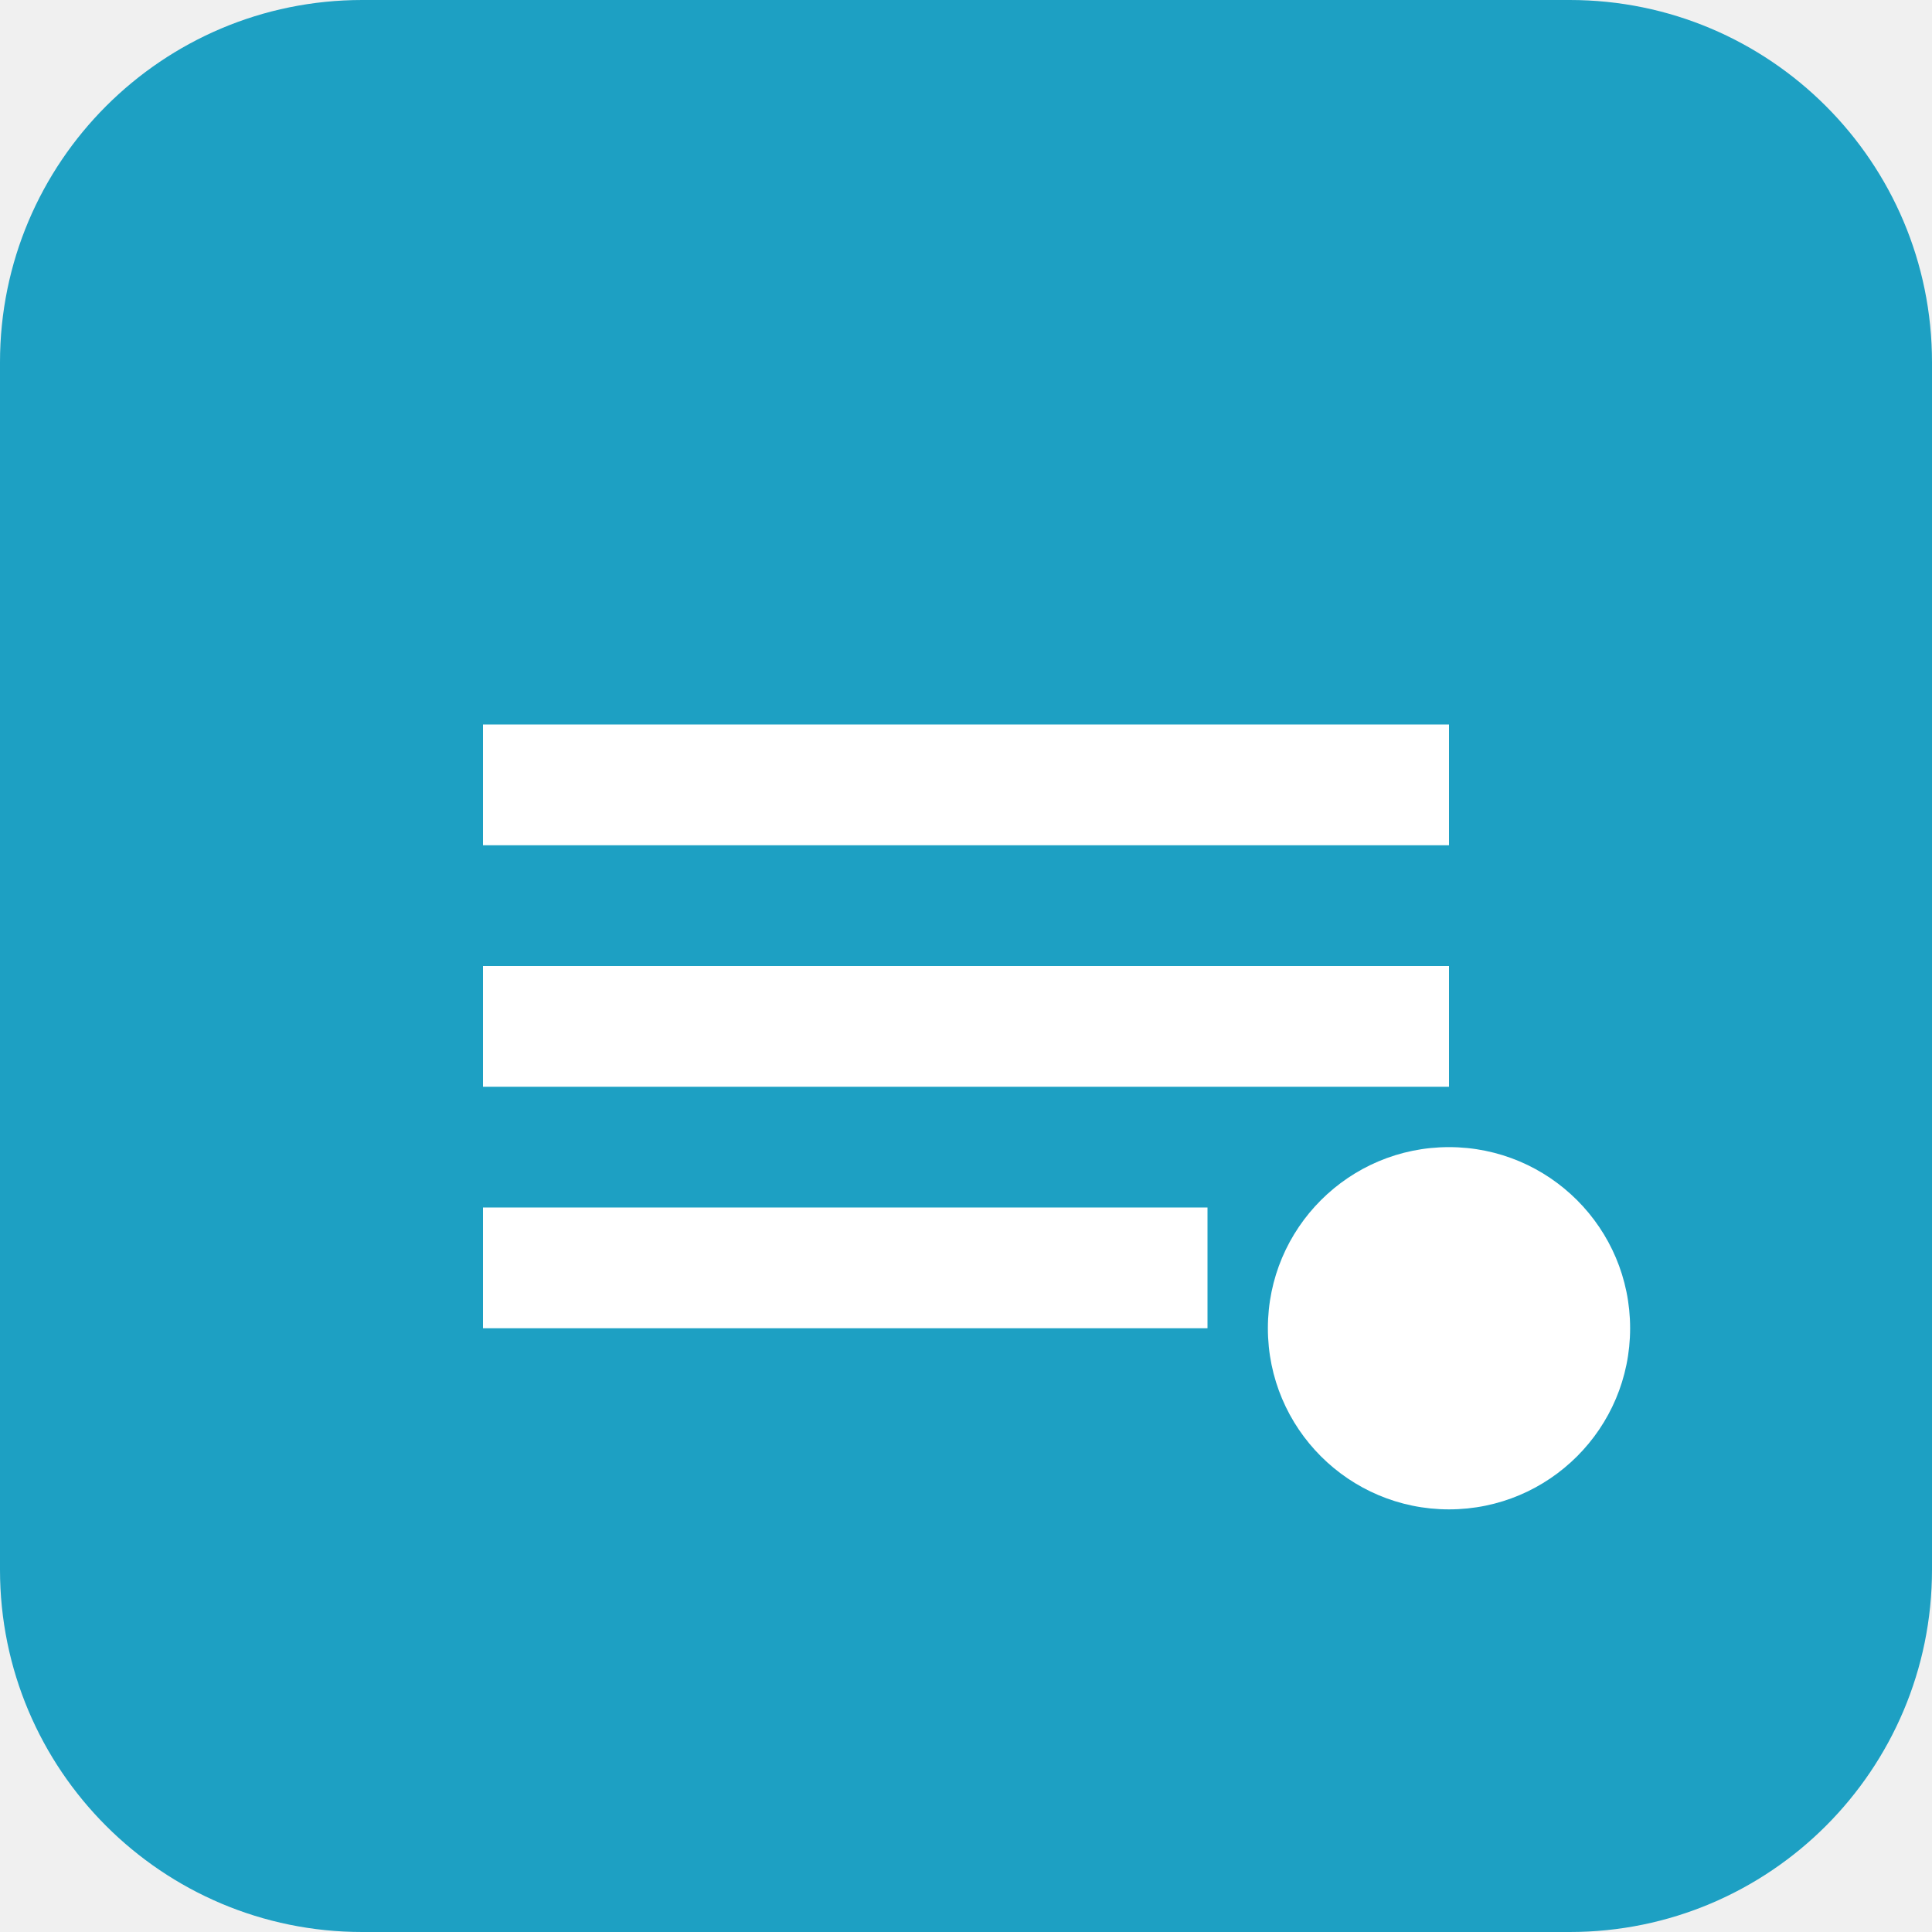
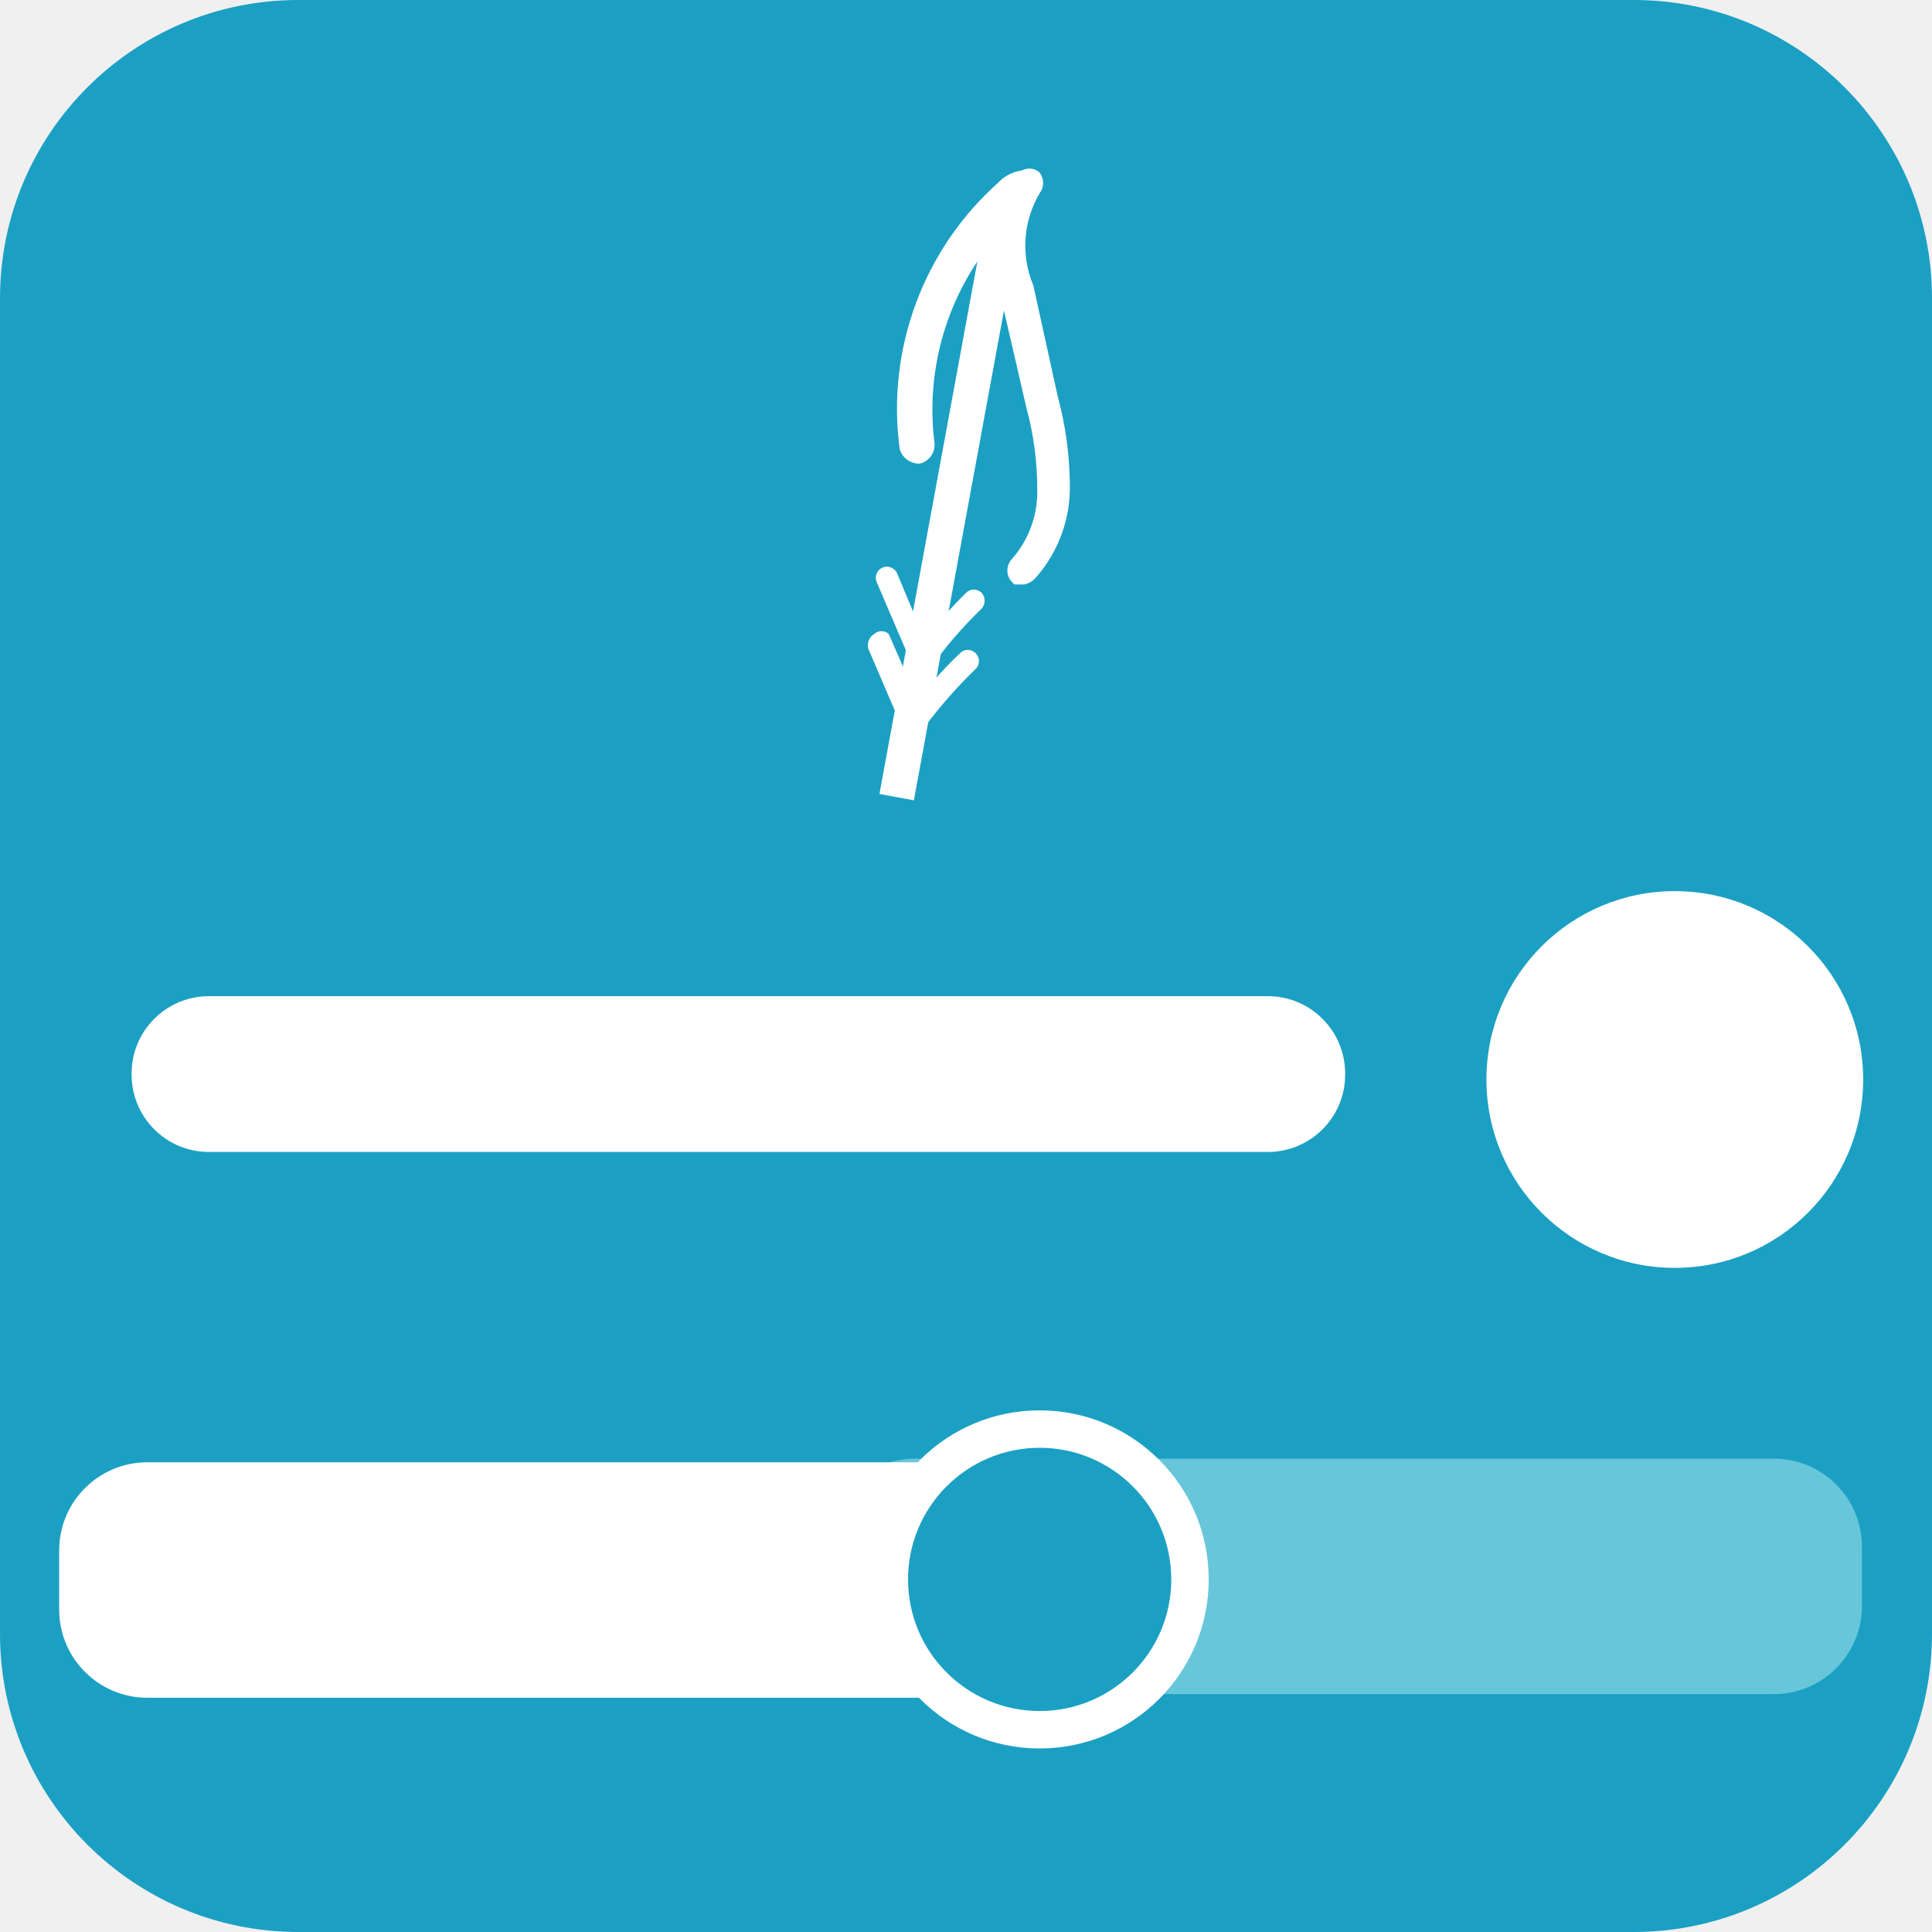
- <svg xmlns="http://www.w3.org/2000/svg" width="16" height="16" viewBox="0 0 16 16">
-   <rect width="16" height="16" rx="3" fill="#1da0c3" />
-   <path d="M4 6h8v1H4V6zm0 2h8v1H4V8zm0 2h6v1H4v-1z" fill="white" />
-   <circle cx="12" cy="11" r="1.5" fill="white" />
+ <svg xmlns="http://www.w3.org/2000/svg" id="Layer_1" data-name="Layer 1" width="16" height="16" viewBox="0 0 16 16">
+   <defs>
+     <style>
+       .cls-1 {
+         fill: #1ba0c3;
+       }
+ 
+       .cls-2 {
+         fill: #68c6da;
+       }
+ 
+       .cls-3, .cls-4 {
+         fill: #fff;
+       }
+ 
+       .cls-4 {
+         stroke: #fff;
+         stroke-miterlimit: 10;
+         stroke-width: 0.1px;
+       }
+     </style>
+   </defs>
+   <rect class="cls-1" width="16" height="16" rx="2.47" />
+   <rect class="cls-2" x="6.85" y="12.08" width="8.57" height="1.95" rx="0.73" />
+   <rect class="cls-3" x="1.09" y="8.25" width="10.05" height="1.29" rx="0.64" />
+   <rect class="cls-3" x="0.49" y="12.11" width="8.57" height="1.95" rx="0.73" />
+   <circle class="cls-3" cx="8.61" cy="13.08" r="1.4" />
+   <circle class="cls-1" cx="8.61" cy="13.08" r="1.09" />
+   <circle class="cls-3" cx="13.87" cy="8.94" r="1.56" />
+   <g>
+     <rect class="cls-4" x="5.47" y="4.12" width="4.81" height="0.19" transform="translate(2.3 11.17) rotate(-79.58)" />
+     <path class="cls-4" d="M8.48,4.81l-.06,0a.09.09,0,0,1,0-.13.89.89,0,0,0,.22-.61,2.59,2.59,0,0,0-.09-.68l-.21-.91a1.86,1.86,0,0,1-.05-.62,2.26,2.26,0,0,0-.6,1.84.11.11,0,0,1-.08.11.12.12,0,0,1-.11-.08A2.46,2.46,0,0,1,8.3,1.57s0,0,0,0a.28.28,0,0,1,.18-.09.08.08,0,0,1,.09,0,.09.09,0,0,1,0,.11.9.9,0,0,0-.06.81l.2.91a2.84,2.84,0,0,1,.1.72,1.08,1.08,0,0,1-.26.73A.13.13,0,0,1,8.48,4.81Z" transform="translate(0 -0.02)" />
+     <path class="cls-3" d="M7.64,5.6h0a.1.1,0,0,1-.08-.06l-.3-.7a.09.09,0,0,1,.17-.07l.23.55A3.33,3.33,0,0,1,8,4.93a.09.09,0,0,1,.13,0,.1.1,0,0,1,0,.13,3.43,3.43,0,0,0-.43.5A.1.1,0,0,1,7.64,5.6Z" transform="translate(0 -0.02)" />
+     <path class="cls-3" d="M7.57,6.09h0a.1.1,0,0,1-.08,0l-.3-.7a.11.11,0,0,1,.05-.12.09.09,0,0,1,.12,0l.24.55a3.25,3.25,0,0,1,.35-.39.09.09,0,0,1,.13,0,.09.09,0,0,1,0,.13,4,4,0,0,0-.43.49A.07.07,0,0,1,7.57,6.09Z" transform="translate(0 -0.02)" />
+   </g>
</svg>
